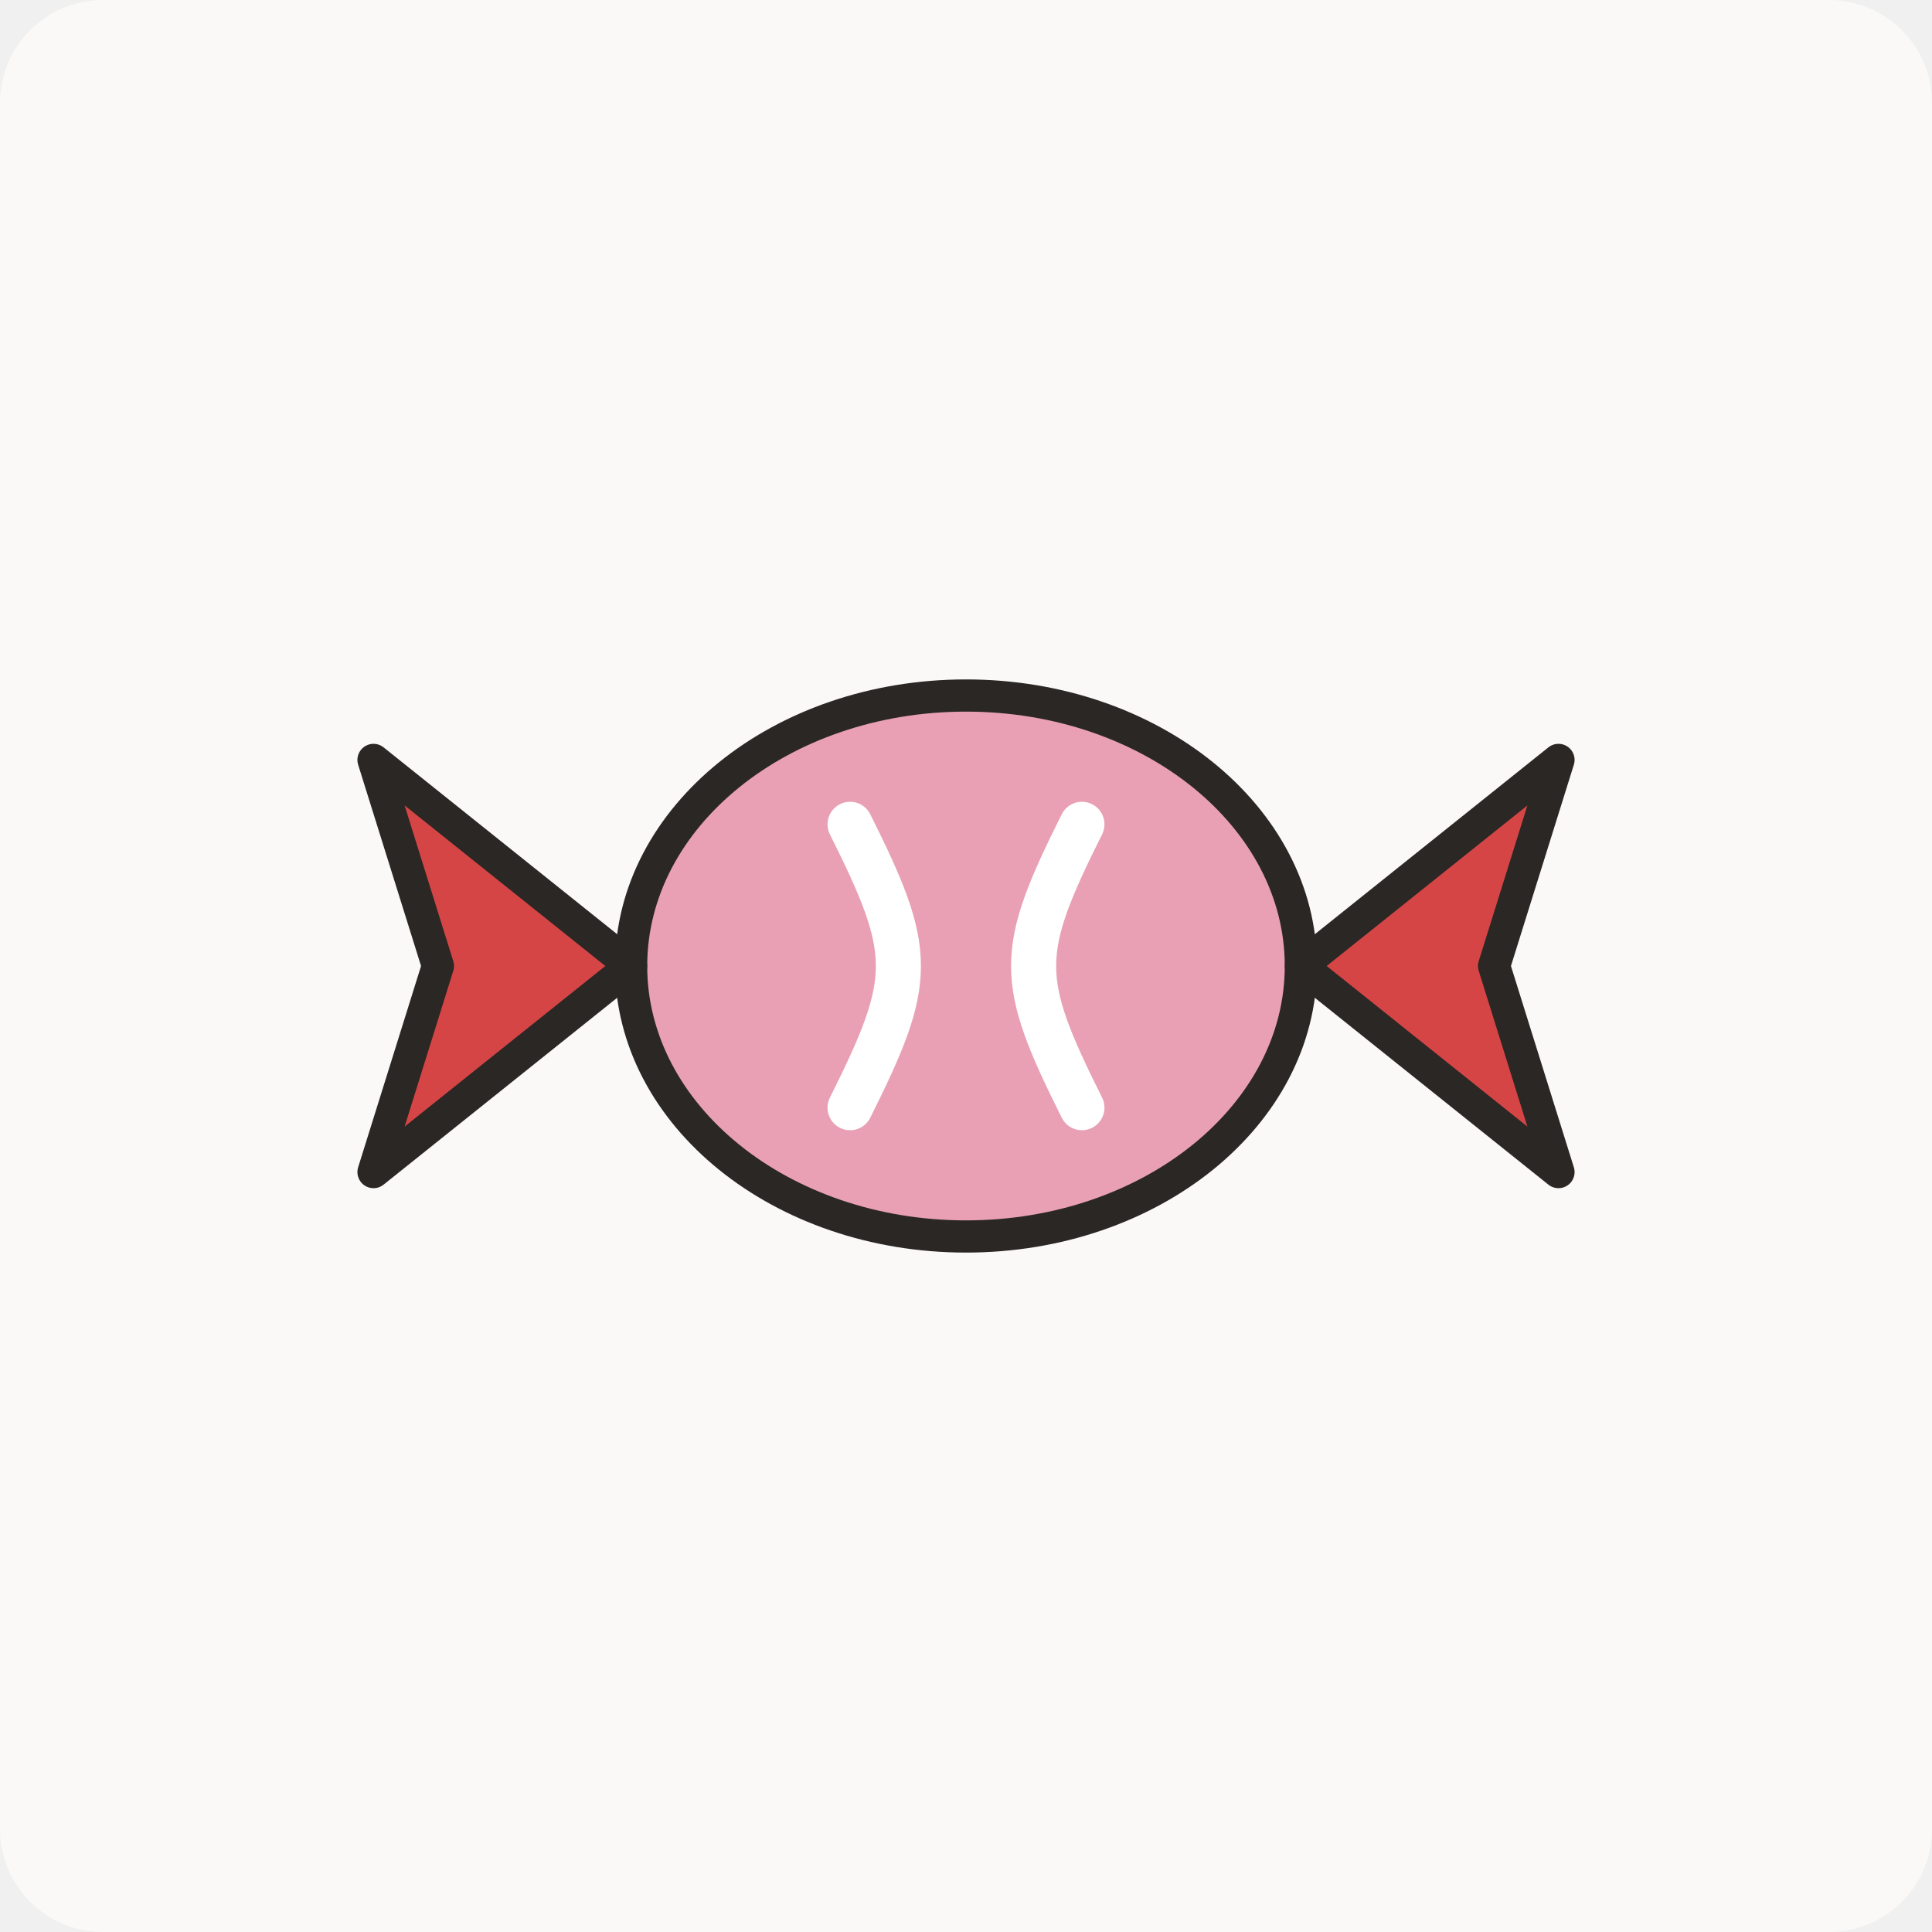
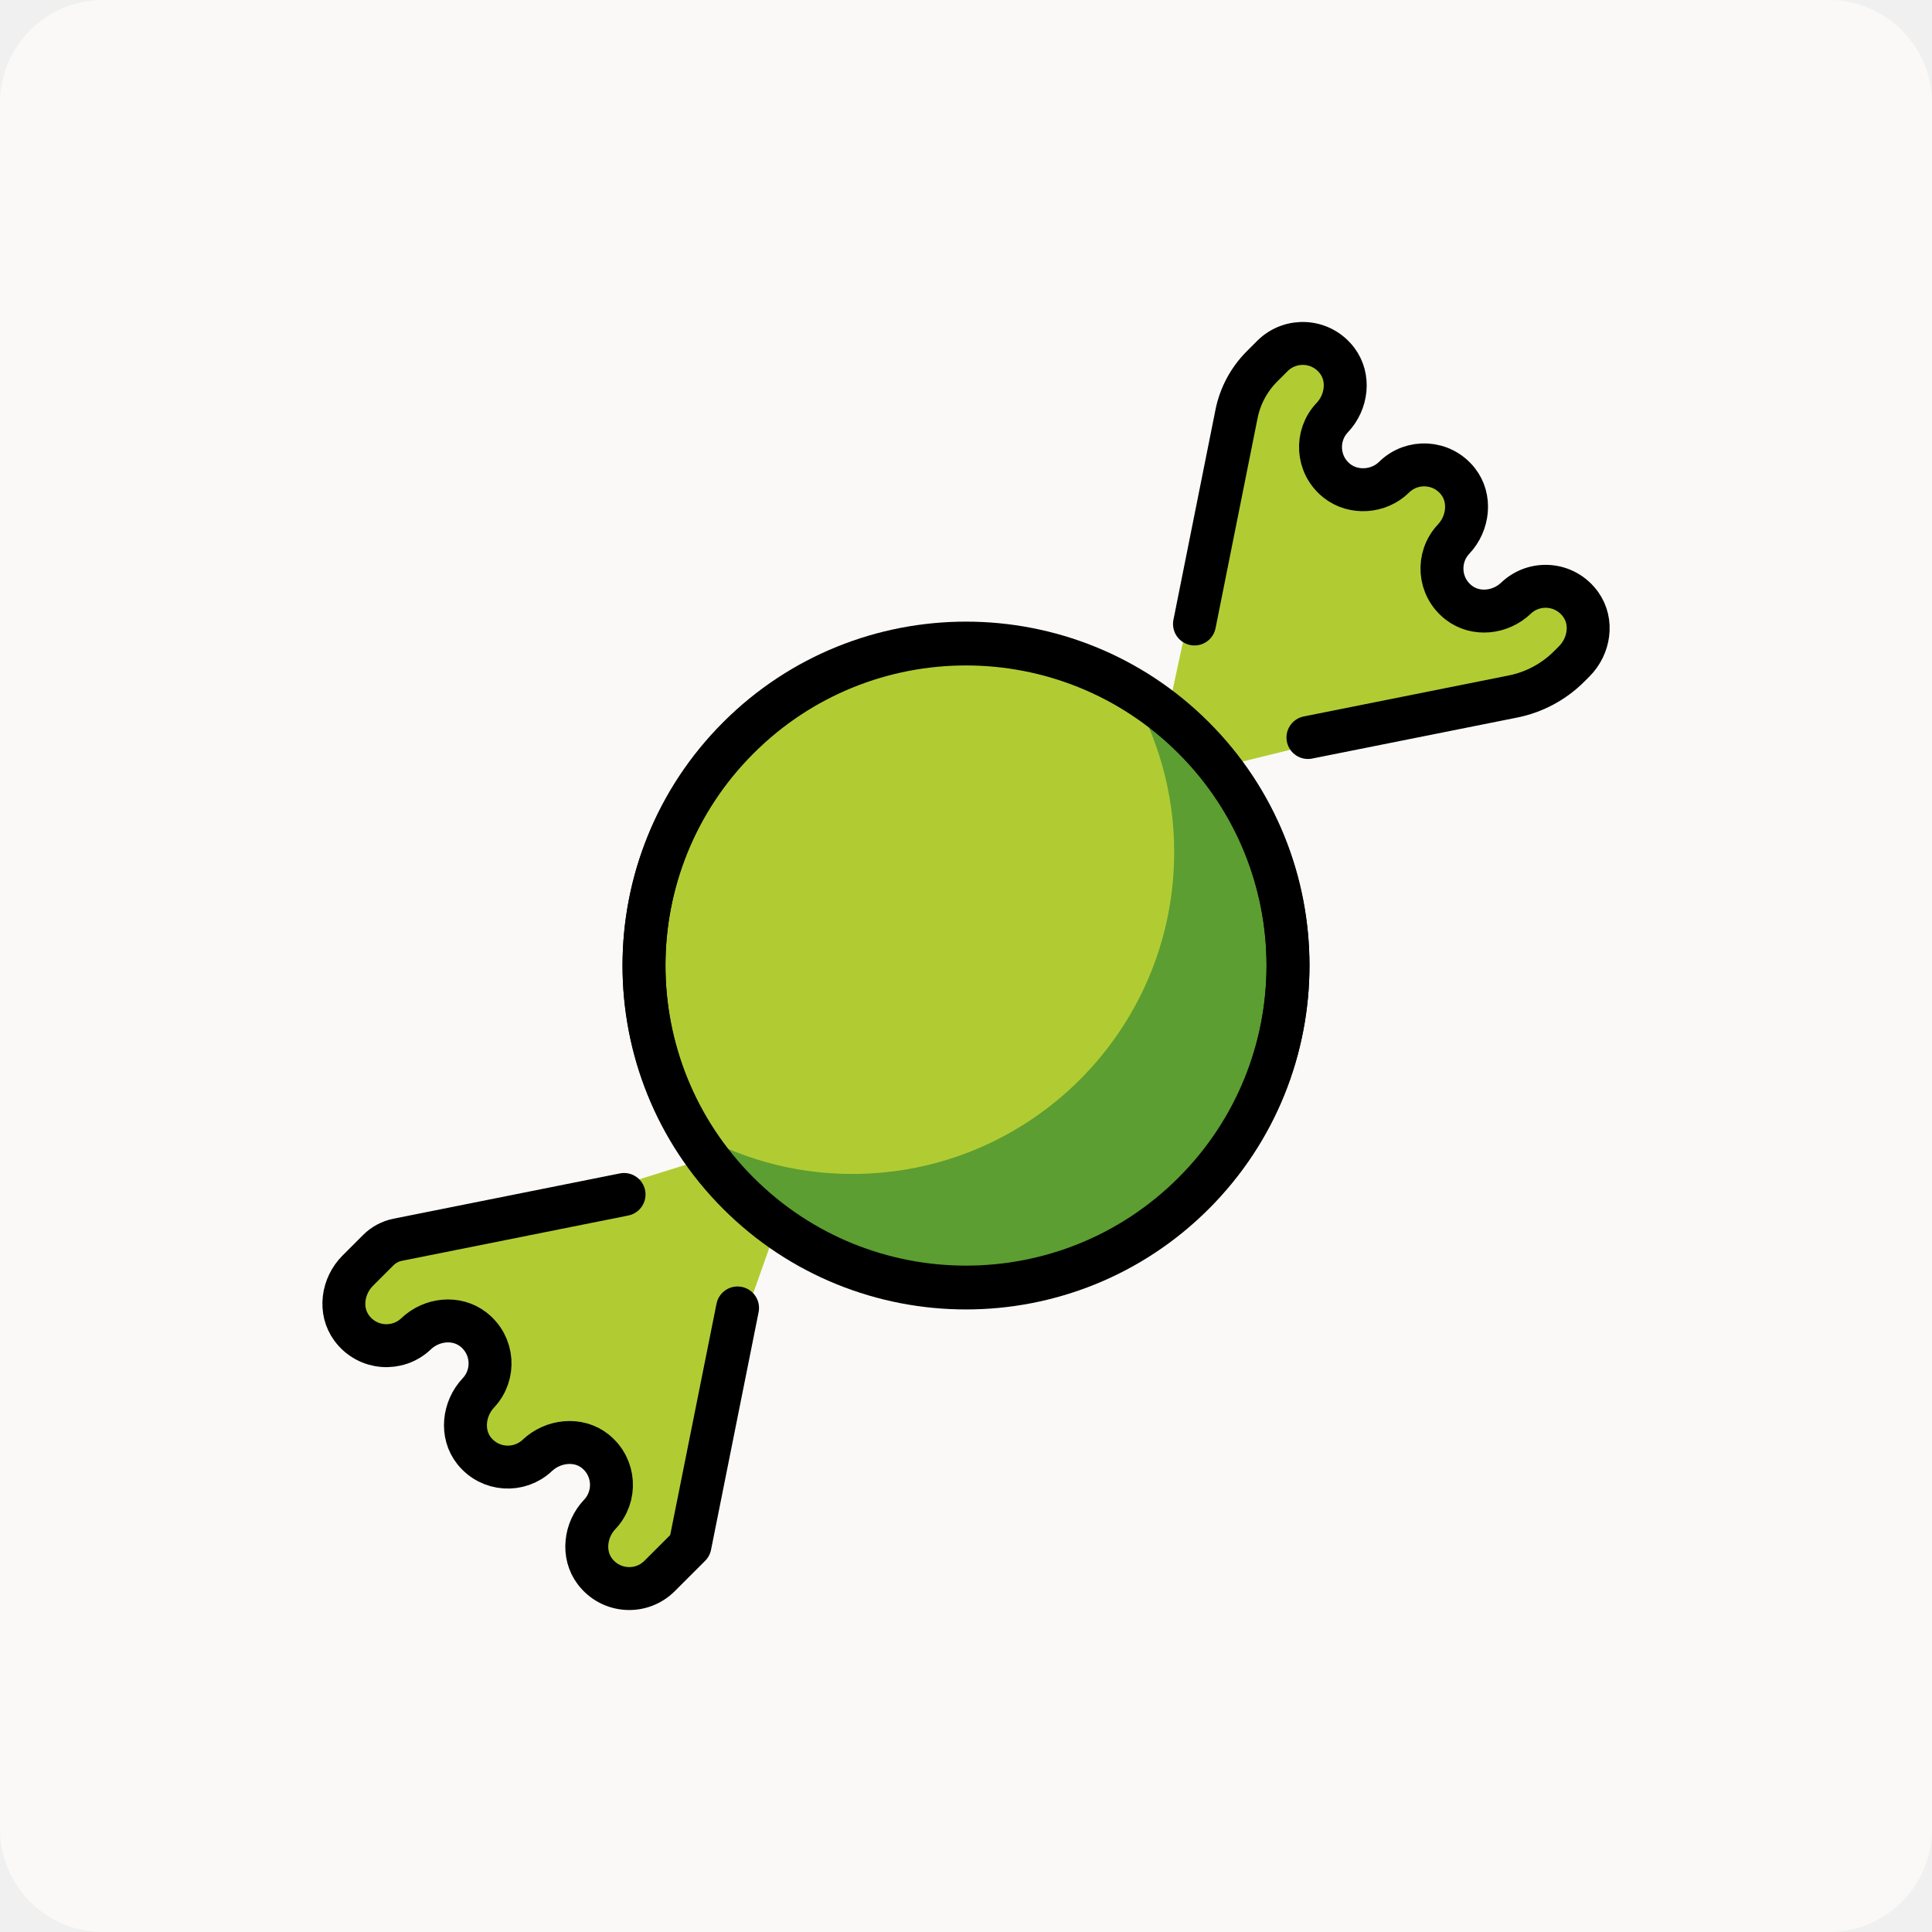
<svg xmlns="http://www.w3.org/2000/svg" width="300" height="300" viewBox="0 0 300 300" role="img">
  <rect width="300" height="300" fill="#FAF9F7" rx="16" />
-   <g fill="none" stroke="#2A2724" stroke-width="5" stroke-linejoin="round" stroke-linecap="round">
-     <ellipse cx="150" cy="150" rx="52" ry="42" fill="#E9A0B4" />
-     <path d="M98 150 L58 118 l10 32 l-10 32 z" fill="#D64545" />
-     <path d="M202 150 L242 118 l-10 32 l10 32 z" fill="#D64545" />
-     <path d="M132 128 C142 148 142 152 132 172" stroke="#FFFFFF" stroke-width="7" />
-     <path d="M168 128 C158 148 158 152 168 172" stroke="#FFFFFF" stroke-width="7" />
-   </g>
+   <svg x="30" y="30" width="240" height="240" viewBox="0 0 72 72">
+     <g id="color">
+       <path fill="#b1cc33" d="m48.075,26.672l4.042-.992,10.178-2.6c.238-.048.857-.359,1.029-.531l1.019-.781c.619-.619.855-1.579.454-2.356-.658-1.274-2.251-1.463-3.187-.568-.722.69-1.869.818-2.66.208-.96-.74-1.041-2.115-.242-2.962.694-.736.826-1.907.196-2.698-.754-.947-2.136-1.008-2.973-.183-.709.699-1.889.785-2.666.164-.935-.747-1.005-2.105-.209-2.943.684-.721.825-1.865.223-2.656-.751-.987-2.167-1.058-3.013-.211h0c-.924.924-1.57,2.089-1.864,3.362l-2.113,9.139-.903,4.193" />
+       <path fill="#b1cc33" d="m24.711,44.707l-4.562,1.427-10.285,2.551c-.563.113-1.079.389-1.485.795l-.711.711c-.713.713-.883,1.867-.282,2.677.738.996,2.143,1.084,2.999.265.721-.69,1.869-.816,2.66-.207.96.738,1.04,2.114.242,2.962-.694.736-.825,1.907-.195,2.698.744.933,2.098,1.005,2.937.215.738-.694,1.91-.83,2.701-.197.934.747,1.004,2.104.209,2.942-.684.721-.824,1.866-.222,2.656.752.987,2.166,1.057,3.012.211l.472-.472c.614-.614,1.032-1.396,1.203-2.247l2.468-9.838,1.236-3.489" />
+       <circle cx="35.993" cy="36" r="14.999" fill="#b1cc33" />
+       <path fill="#5c9e31" d="m51.001,35.99c.001-5.502-2.973-10.301-7.392-12.91,1.318,2.232,2.089,4.826,2.089,7.607.001,8.285-6.715,15.002-15,15-2.779.002-5.375-.769-7.607-2.088,2.61,4.42,7.408,7.391,12.911,7.393,8.284,0,15.001-6.717,14.999-15.002Z" />
+     </g>
+     <g id="line">
+       <circle cx="35.999" cy="35.999" r="15" transform="translate(-14.9111 35.9991) rotate(-45)" fill="none" stroke="#000" stroke-linecap="round" stroke-linejoin="round" stroke-width="2" />
+       <path fill="none" stroke="#000" stroke-linecap="round" stroke-linejoin="round" stroke-width="2" d="m51.929,25.356l9.547-1.909c.994-.199,1.906-.687,2.623-1.404l.235-.235c.705-.705.883-1.839.302-2.649-.732-1.021-2.155-1.118-3.018-.292-.722.69-1.869.818-2.66.208-.96-.74-1.041-2.115-.242-2.962.694-.736.826-1.907.196-2.698-.754-.947-2.136-1.008-2.973-.183-.709.699-1.889.785-2.667.163-.935-.747-1.005-2.105-.209-2.943.684-.721.825-1.865.223-2.656-.751-.987-2.167-1.058-3.013-.212l-.486.486c-.605.605-1.017,1.375-1.185,2.214l-1.958,9.784" />
+       <path fill="none" stroke="#000" stroke-linecap="round" stroke-linejoin="round" stroke-width="2" d="m20.071,46.643l-10.546,2.11c-.343.069-.657.237-.904.484l-.954.954c-.715.714-.883,1.869-.28,2.68.738.992,2.139,1.079,2.994.264.724-.691,1.871-.821,2.663-.209.958.741,1.039,2.111.242,2.958-.694.738-.83,1.91-.197,2.702.747.933,2.101,1.004,2.94.213.736-.694,1.907-.827,2.698-.196.935.747,1.005,2.107.209,2.946-.683.72-.823,1.865-.222,2.655.751.987,2.167,1.058,3.013.211l1.415-1.414,2.216-11.072" />
+       <circle cx="36.001" cy="35.958" r="15" transform="translate(-14.8818 35.9882) rotate(-45)" fill="none" stroke="#000" stroke-linecap="round" stroke-linejoin="round" stroke-width="2" />
+     </g>
+   </svg>
</svg>
